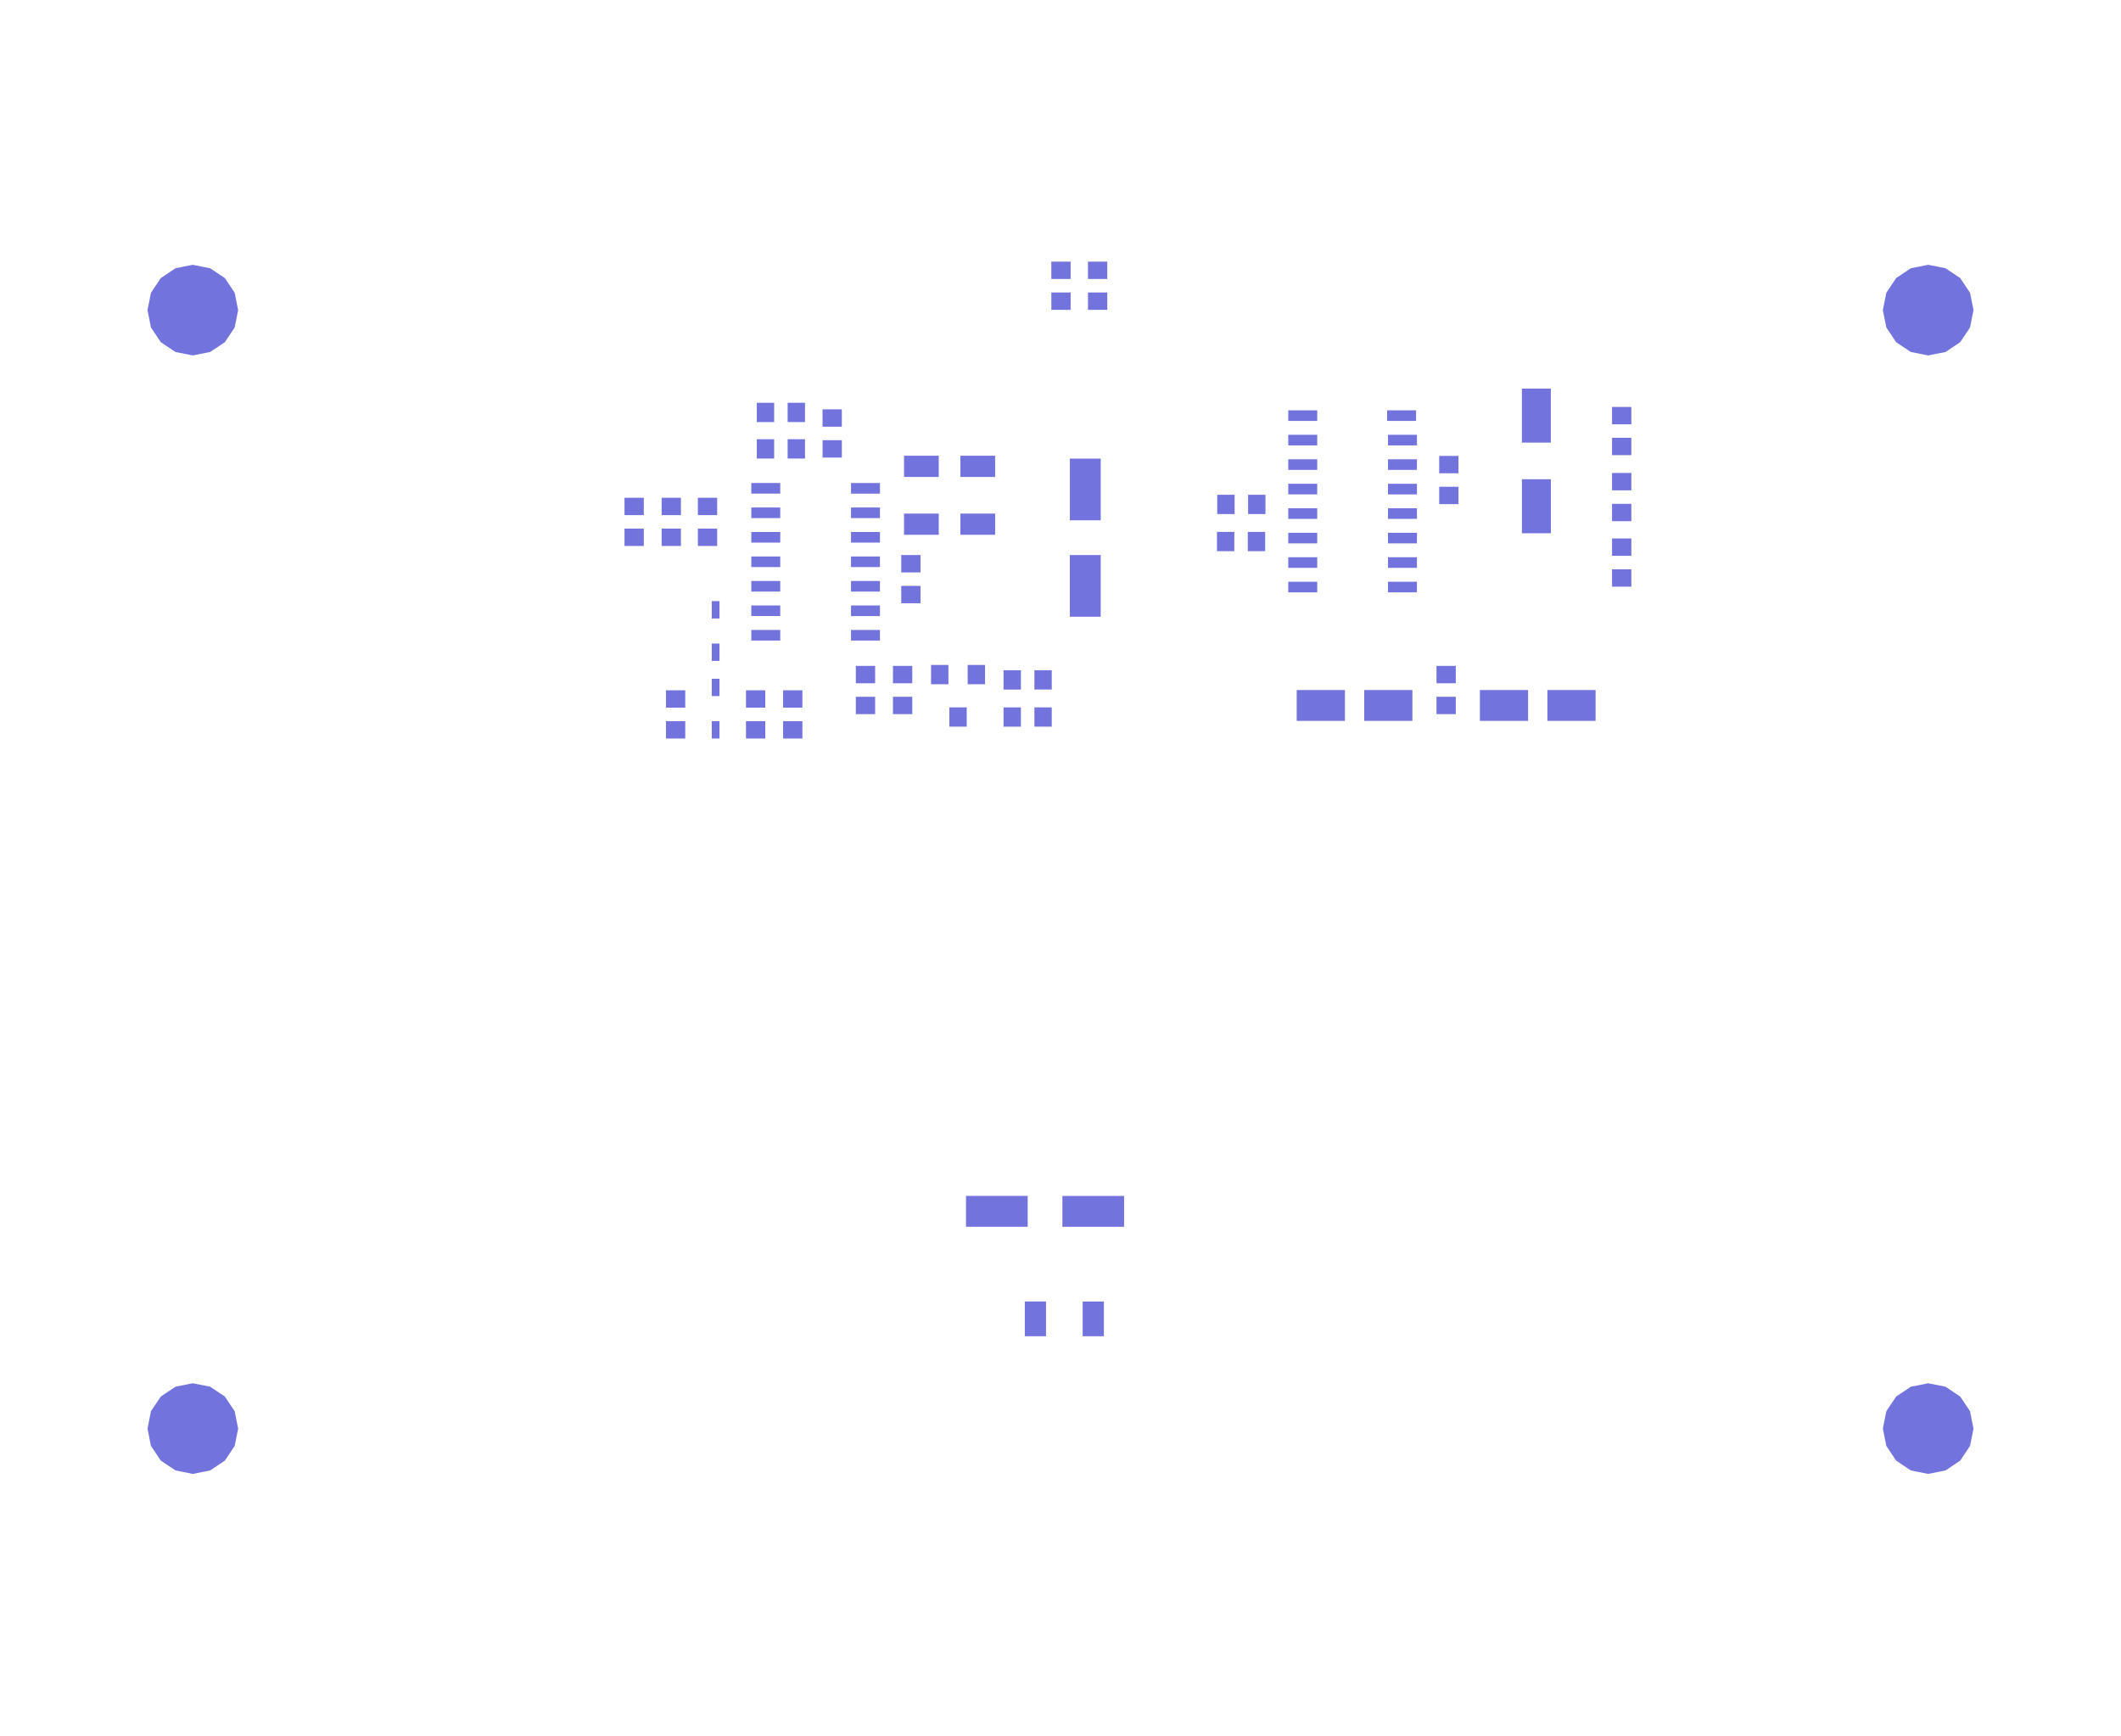
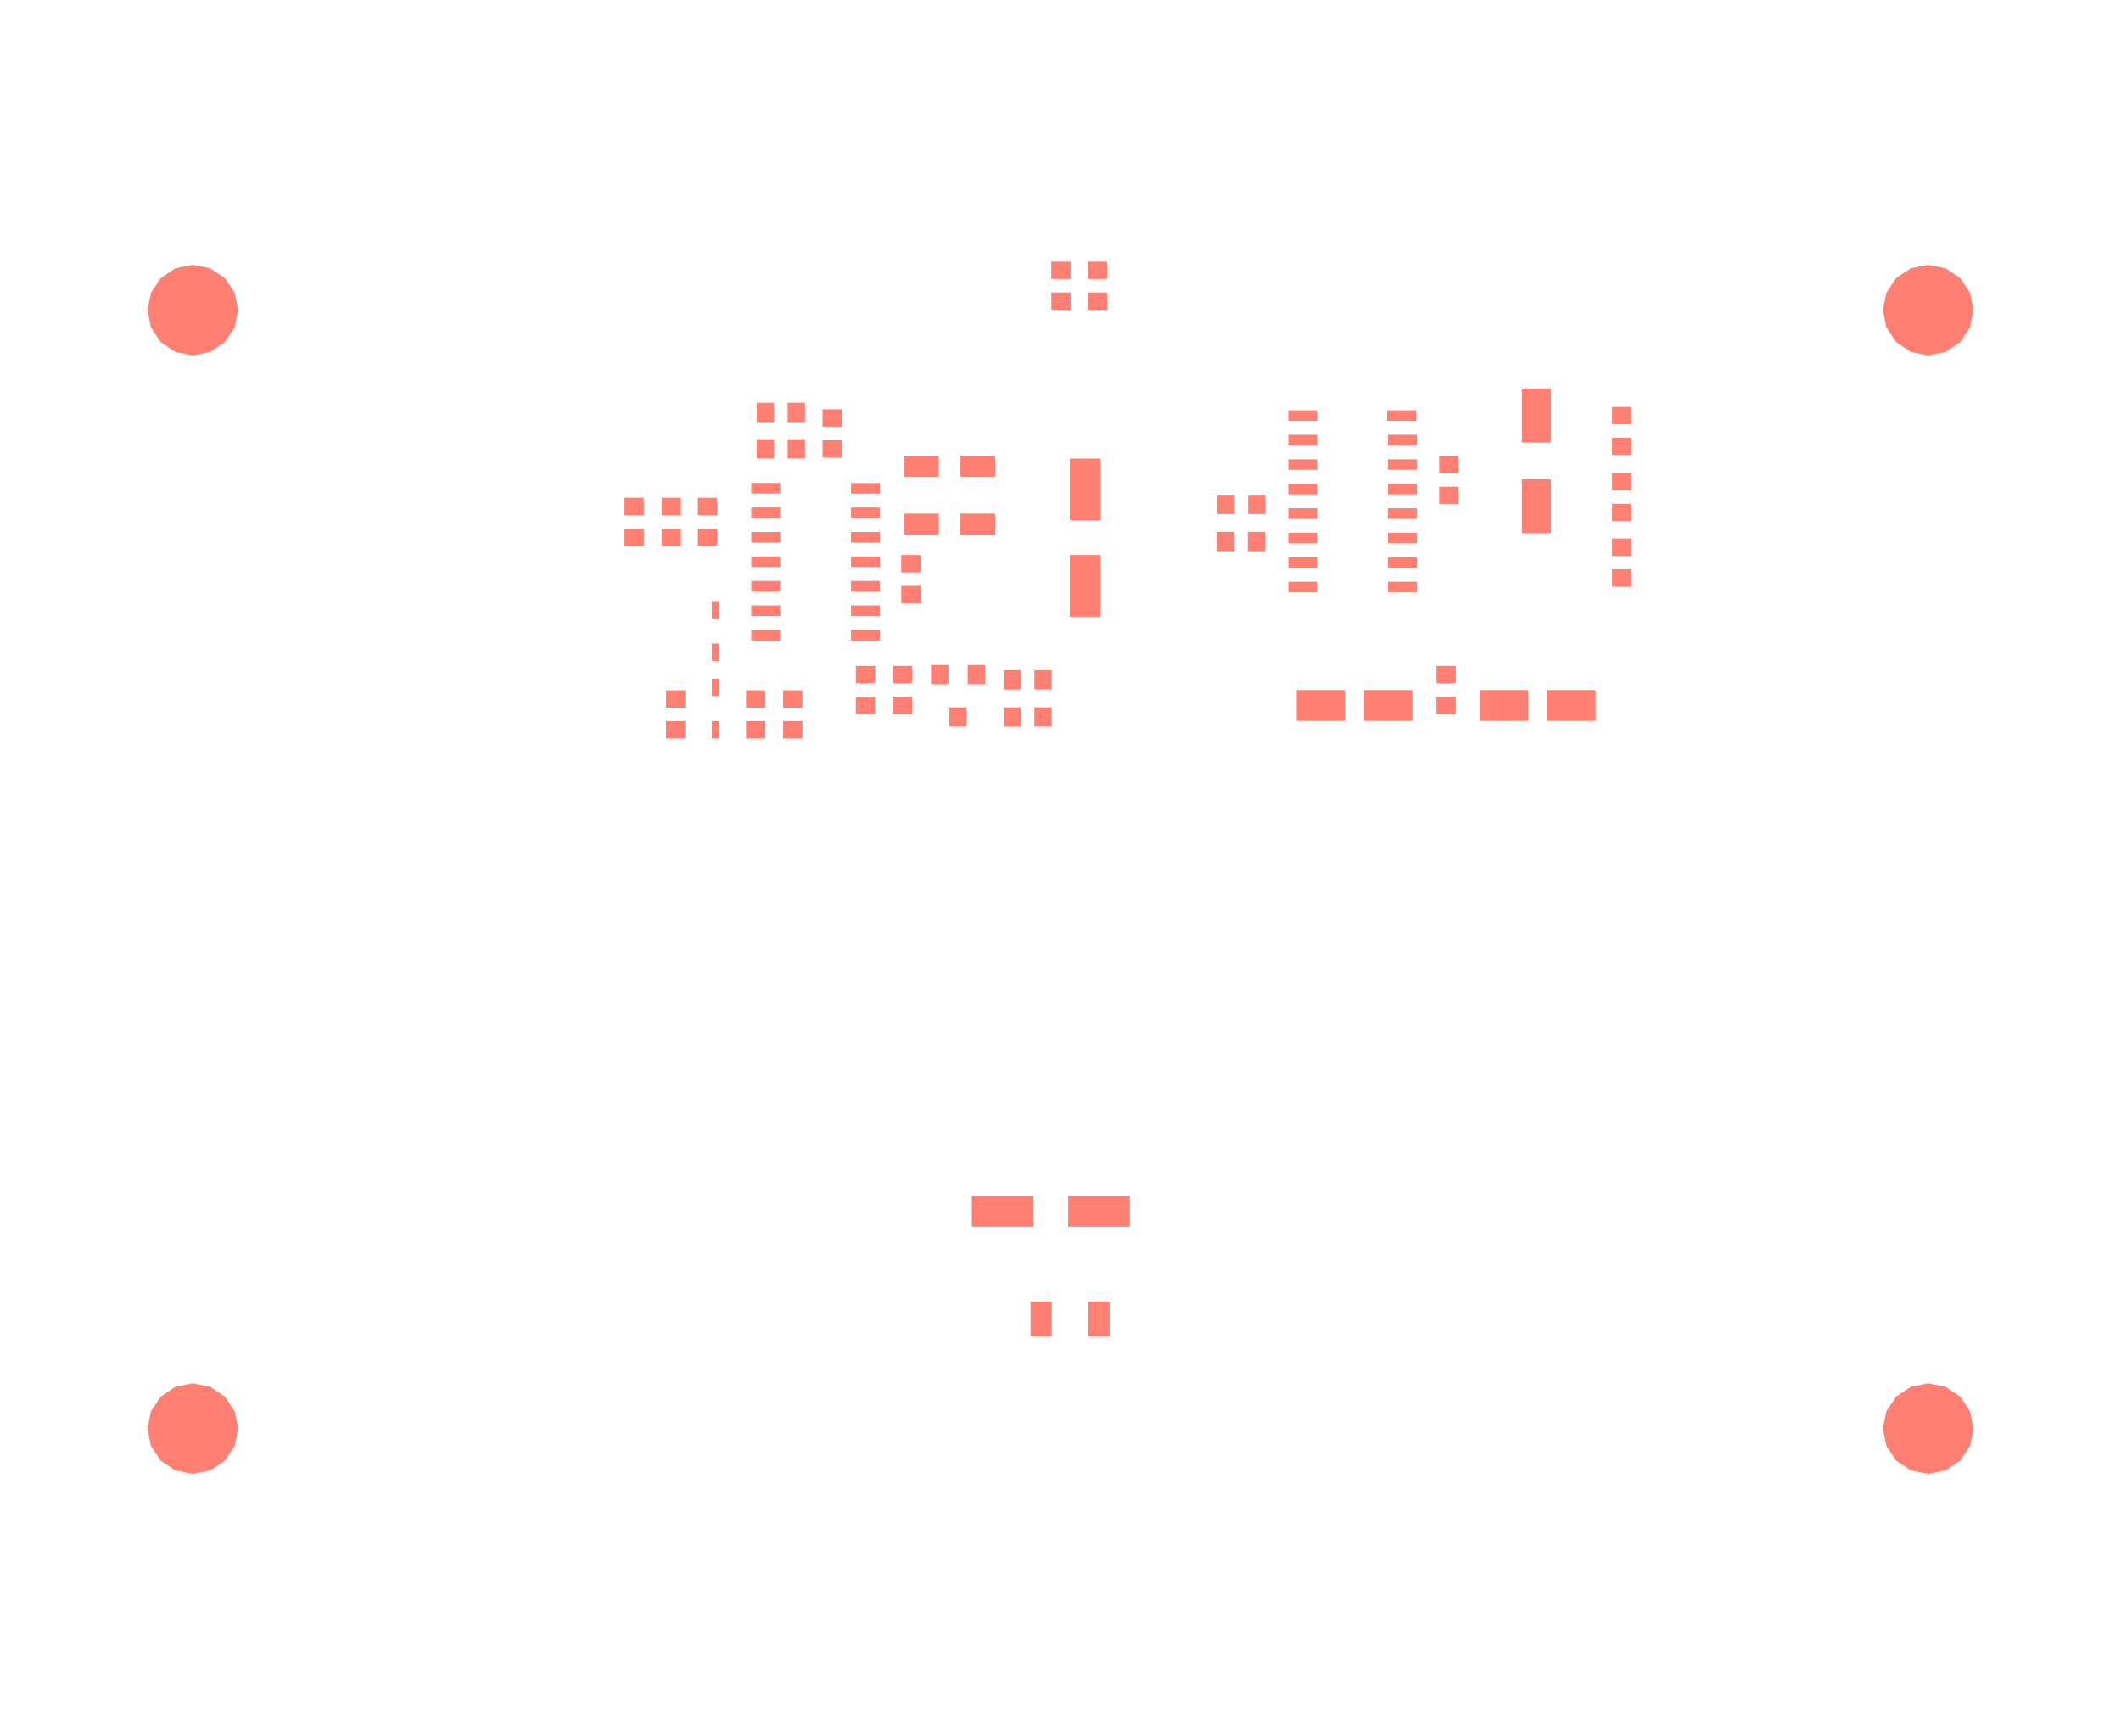
<svg xmlns="http://www.w3.org/2000/svg" width="110mm" height="90mm" viewBox="-55 -45 110 90" version="1.1" id="svg1" xml:space="preserve">
  <defs id="defs1" />
-   <g id="g1" transform="matrix(0.2645833,0,0,0.2645833,-52.08499,-34.55776)">
-     <path id="path1" d="m 281.355,177.848 0.508,2.55 -0.508,2.547 -1.445,2.16 -2.16,1.446 -2.547,0.508 -2.551,-0.508 -2.16,-1.446 -1.445,-2.16 -0.508,-2.547 0.508,-2.55 1.445,-2.16 2.16,-1.446 2.551,-0.508 2.547,0.508 2.16,1.446 z" style="fill:#7373de;fill-opacity:1;fill-rule:evenodd;stroke:none" transform="scale(1.333333)" />
-     <path id="path2" d="m 26.238,13.438 0.508,2.55 -0.508,2.547 -1.445,2.164 -2.16,1.442 -2.551,0.507 -2.547,-0.507 -2.16,-1.442 -1.445,-2.164 -0.508,-2.547 0.508,-2.55 1.445,-2.161 2.16,-1.445 2.547,-0.508 2.551,0.508 2.16,1.445 z" style="fill:#7373de;fill-opacity:1;fill-rule:evenodd;stroke:none" transform="scale(1.333333)" />
-     <path id="path3" d="m 281.355,13.438 0.508,2.55 -0.508,2.547 -1.445,2.164 -2.16,1.442 -2.547,0.507 -2.551,-0.507 -2.16,-1.442 -1.445,-2.164 -0.508,-2.547 0.508,-2.55 1.445,-2.161 2.16,-1.445 2.551,-0.508 2.547,0.508 2.16,1.445 z" style="fill:#7373de;fill-opacity:1;fill-rule:evenodd;stroke:none" transform="scale(1.333333)" />
-     <path id="path4" d="m 26.238,177.848 0.508,2.55 -0.508,2.547 -1.445,2.16 -2.16,1.446 -2.551,0.508 -2.547,-0.508 -2.16,-1.446 -1.445,-2.16 -0.508,-2.547 0.508,-2.55 1.445,-2.16 2.16,-1.446 2.547,-0.508 2.551,0.508 2.16,1.446 z" style="fill:#7373de;fill-opacity:1;fill-rule:evenodd;stroke:none" transform="scale(1.333333)" />
-     <path id="path5" d="m 147.922,146.199 h 9.07 v 4.535 h -9.07 z" style="fill:#7373de;fill-opacity:1;fill-rule:evenodd;stroke:none" transform="scale(1.333333)" />
-     <path id="path6" d="m 133.75,146.195 h 9.07 v 4.535 h -9.07 z" style="fill:#7373de;fill-opacity:1;fill-rule:evenodd;stroke:none" transform="scale(1.333333)" />
-     <path id="path7" d="m 146.297,13.395 h 2.836 v 2.551 h -2.836 z" style="fill:#7373de;fill-opacity:1;fill-rule:evenodd;stroke:none" transform="scale(1.333333)" />
-     <path id="path8" d="m 146.293,8.859 h 2.836 v 2.551 h -2.836 z" style="fill:#7373de;fill-opacity:1;fill-rule:evenodd;stroke:none" transform="scale(1.333333)" />
-     <path id="path9" d="m 94.332,48.105 h 2.836 v 2.551 h -2.836 z" style="fill:#7373de;fill-opacity:1;fill-rule:evenodd;stroke:none" transform="scale(1.333333)" />
-     <path id="path10" d="m 94.332,43.57 h 2.836 v 2.551 h -2.836 z" style="fill:#7373de;fill-opacity:1;fill-rule:evenodd;stroke:none" transform="scale(1.333333)" />
-     <path id="path11" d="m 102.996,29.609 h 2.551 v 2.836 h -2.551 z" style="fill:#7373de;fill-opacity:1;fill-rule:evenodd;stroke:none" transform="scale(1.333333)" />
-     <path id="path12" d="m 107.531,29.605 h 2.551 v 2.836 h -2.551 z" style="fill:#7373de;fill-opacity:1;fill-rule:evenodd;stroke:none" transform="scale(1.333333)" />
-     <path id="path13" d="m 228.727,54.086 h 2.836 v 2.551 h -2.836 z" style="fill:#7373de;fill-opacity:1;fill-rule:evenodd;stroke:none" transform="scale(1.333333)" />
-     <path id="path14" d="m 228.727,49.551 h 2.836 v 2.551 h -2.836 z" style="fill:#7373de;fill-opacity:1;fill-rule:evenodd;stroke:none" transform="scale(1.333333)" />
-     <path id="path15" d="m 228.727,39.926 h 2.836 v 2.551 h -2.836 z" style="fill:#7373de;fill-opacity:1;fill-rule:evenodd;stroke:none" transform="scale(1.333333)" />
-     <path id="path16" d="m 228.727,44.461 h 2.836 v 2.551 h -2.836 z" style="fill:#7373de;fill-opacity:1;fill-rule:evenodd;stroke:none" transform="scale(1.333333)" />
-     <path id="path17" d="m 124.23,56.523 h 2.836 v 2.551 h -2.836 z" style="fill:#7373de;fill-opacity:1;fill-rule:evenodd;stroke:none" transform="scale(1.333333)" />
-     <path id="path18" d="m 124.23,51.988 h 2.836 v 2.551 h -2.836 z" style="fill:#7373de;fill-opacity:1;fill-rule:evenodd;stroke:none" transform="scale(1.333333)" />
-     <path id="path19" d="m 106.863,76.41 h 2.836 v 2.551 h -2.836 z" style="fill:#7373de;fill-opacity:1;fill-rule:evenodd;stroke:none" transform="scale(1.333333)" />
-     <path id="path20" d="m 106.863,71.871 h 2.836 v 2.551 h -2.836 z" style="fill:#7373de;fill-opacity:1;fill-rule:evenodd;stroke:none" transform="scale(1.333333)" />
-     <path id="path21" d="m 142.395,161.715 h 3.117 v 5.102 h -3.117 z" style="fill:#7373de;fill-opacity:1;fill-rule:evenodd;stroke:none" transform="scale(1.333333)" />
-     <path id="path22" d="m 150.902,161.719 h 3.117 v 5.102 h -3.117 z" style="fill:#7373de;fill-opacity:1;fill-rule:evenodd;stroke:none" transform="scale(1.333333)" />
-     <path id="path23" d="m 175.18,48.586 h 2.551 v 2.836 h -2.551 z" style="fill:#7373de;fill-opacity:1;fill-rule:evenodd;stroke:none" transform="scale(1.333333)" />
-     <path id="path24" d="m 170.645,48.586 h 2.551 v 2.836 h -2.551 z" style="fill:#7373de;fill-opacity:1;fill-rule:evenodd;stroke:none" transform="scale(1.333333)" />
-     <path id="path25" d="m 203.316,41.953 h 2.836 v 2.551 h -2.836 z" style="fill:#7373de;fill-opacity:1;fill-rule:evenodd;stroke:none" transform="scale(1.333333)" />
-     <path id="path26" d="m 203.316,37.418 h 2.836 v 2.551 h -2.836 z" style="fill:#7373de;fill-opacity:1;fill-rule:evenodd;stroke:none" transform="scale(1.333333)" />
-     <path id="path27" d="m 143.805,74.379 h 2.551 v 2.836 h -2.551 z" style="fill:#7373de;fill-opacity:1;fill-rule:evenodd;stroke:none" transform="scale(1.333333)" />
-     <path id="path28" d="m 139.27,74.383 h 2.551 v 2.836 h -2.551 z" style="fill:#7373de;fill-opacity:1;fill-rule:evenodd;stroke:none" transform="scale(1.333333)" />
-     <path id="path29" d="m 116.844,41.402 h 4.254 v 1.559 h -4.254 z" style="fill:#7373de;fill-opacity:1;fill-rule:evenodd;stroke:none" transform="scale(1.333333)" />
-     <path id="path30" d="m 102.188,45 h 4.254 v 1.559 h -4.254 z" style="fill:#7373de;fill-opacity:1;fill-rule:evenodd;stroke:none" transform="scale(1.333333)" />
-     <path id="path31" d="m 102.188,59.398 h 4.254 v 1.559 h -4.254 z" style="fill:#7373de;fill-opacity:1;fill-rule:evenodd;stroke:none" transform="scale(1.333333)" />
-     <path id="path32" d="m 102.188,55.801 h 4.254 v 1.559 h -4.254 z" style="fill:#7373de;fill-opacity:1;fill-rule:evenodd;stroke:none" transform="scale(1.333333)" />
-     <path id="path33" d="m 116.844,45 h 4.254 v 1.559 h -4.254 z" style="fill:#7373de;fill-opacity:1;fill-rule:evenodd;stroke:none" transform="scale(1.333333)" />
-     <path id="path34" d="m 102.188,41.398 h 4.254 v 1.559 h -4.254 z" style="fill:#7373de;fill-opacity:1;fill-rule:evenodd;stroke:none" transform="scale(1.333333)" />
-     <path id="path35" d="m 102.188,52.199 h 4.254 v 1.559 h -4.254 z" style="fill:#7373de;fill-opacity:1;fill-rule:evenodd;stroke:none" transform="scale(1.333333)" />
-     <path id="path36" d="m 116.844,59.402 h 4.254 v 1.559 h -4.254 z" style="fill:#7373de;fill-opacity:1;fill-rule:evenodd;stroke:none" transform="scale(1.333333)" />
-     <path id="path37" d="m 116.844,48.602 h 4.254 v 1.559 h -4.254 z" style="fill:#7373de;fill-opacity:1;fill-rule:evenodd;stroke:none" transform="scale(1.333333)" />
-     <path id="path38" d="m 116.844,63 h 4.254 v 1.559 h -4.254 z" style="fill:#7373de;fill-opacity:1;fill-rule:evenodd;stroke:none" transform="scale(1.333333)" />
-     <path id="path39" d="m 102.188,48.602 h 4.254 v 1.559 h -4.254 z" style="fill:#7373de;fill-opacity:1;fill-rule:evenodd;stroke:none" transform="scale(1.333333)" />
-     <path id="path40" d="m 102.188,63 h 4.254 v 1.559 h -4.254 z" style="fill:#7373de;fill-opacity:1;fill-rule:evenodd;stroke:none" transform="scale(1.333333)" />
-     <path id="path41" d="m 116.844,52.199 h 4.254 v 1.559 h -4.254 z" style="fill:#7373de;fill-opacity:1;fill-rule:evenodd;stroke:none" transform="scale(1.333333)" />
-     <path id="path42" d="m 116.844,55.801 h 4.254 v 1.559 h -4.254 z" style="fill:#7373de;fill-opacity:1;fill-rule:evenodd;stroke:none" transform="scale(1.333333)" />
-     <path id="path43" d="m 123.012,68.285 h 2.836 v 2.551 h -2.836 z" style="fill:#7373de;fill-opacity:1;fill-rule:evenodd;stroke:none" transform="scale(1.333333)" />
-     <path id="path44" d="m 123.012,72.824 h 2.836 v 2.551 h -2.836 z" style="fill:#7373de;fill-opacity:1;fill-rule:evenodd;stroke:none" transform="scale(1.333333)" />
-     <path id="path45" d="m 112.664,35.109 h 2.836 v 2.551 h -2.836 z" style="fill:#7373de;fill-opacity:1;fill-rule:evenodd;stroke:none" transform="scale(1.333333)" />
-     <path id="path46" d="m 112.66,30.57 h 2.836 v 2.551 h -2.836 z" style="fill:#7373de;fill-opacity:1;fill-rule:evenodd;stroke:none" transform="scale(1.333333)" />
-     <path id="path47" d="m 128.613,68.145 h 2.551 v 2.836 h -2.551 z" style="fill:#7373de;fill-opacity:1;fill-rule:evenodd;stroke:none" transform="scale(1.333333)" />
-     <path id="path48" d="m 131.305,74.379 h 2.551 v 2.836 h -2.551 z" style="fill:#7373de;fill-opacity:1;fill-rule:evenodd;stroke:none" transform="scale(1.333333)" />
-     <path id="path49" d="m 133.996,68.145 h 2.551 v 2.836 h -2.551 z" style="fill:#7373de;fill-opacity:1;fill-rule:evenodd;stroke:none" transform="scale(1.333333)" />
-     <path id="path50" d="m 96.375,70.172 h 1.133 v 2.551 h -1.133 z" style="fill:#7373de;fill-opacity:1;fill-rule:evenodd;stroke:none" transform="scale(1.333333)" />
-     <path id="path51" d="m 96.375,76.41 h 1.133 v 2.551 h -1.133 z" style="fill:#7373de;fill-opacity:1;fill-rule:evenodd;stroke:none" transform="scale(1.333333)" />
-     <path id="path52" d="m 107.531,34.965 h 2.551 v 2.836 h -2.551 z" style="fill:#7373de;fill-opacity:1;fill-rule:evenodd;stroke:none" transform="scale(1.333333)" />
-     <path id="path53" d="m 102.996,34.965 h 2.551 v 2.836 h -2.551 z" style="fill:#7373de;fill-opacity:1;fill-rule:evenodd;stroke:none" transform="scale(1.333333)" />
-     <path id="path54" d="m 96.375,58.762 h 1.133 v 2.551 h -1.133 z" style="fill:#7373de;fill-opacity:1;fill-rule:evenodd;stroke:none" transform="scale(1.333333)" />
-     <path id="path55" d="m 96.375,65 h 1.133 v 2.551 h -1.133 z" style="fill:#7373de;fill-opacity:1;fill-rule:evenodd;stroke:none" transform="scale(1.333333)" />
-     <path id="path56" d="m 132.93,45.895 h 5.102 v 3.117 h -5.102 z" style="fill:#7373de;fill-opacity:1;fill-rule:evenodd;stroke:none" transform="scale(1.333333)" />
-     <path id="path57" d="m 132.93,37.391 h 5.102 v 3.117 h -5.102 z" style="fill:#7373de;fill-opacity:1;fill-rule:evenodd;stroke:none" transform="scale(1.333333)" />
-     <path id="path58" d="m 215.473,27.523 h 4.254 v 7.938 h -4.254 z" style="fill:#7373de;fill-opacity:1;fill-rule:evenodd;stroke:none" transform="scale(1.333333)" />
-     <path id="path59" d="m 215.477,40.848 h 4.254 v 7.938 h -4.254 z" style="fill:#7373de;fill-opacity:1;fill-rule:evenodd;stroke:none" transform="scale(1.333333)" />
-     <path id="path60" d="m 89.004,43.57 h 2.836 v 2.551 h -2.836 z" style="fill:#7373de;fill-opacity:1;fill-rule:evenodd;stroke:none" transform="scale(1.333333)" />
-     <path id="path61" d="m 89.004,48.105 h 2.836 v 2.551 h -2.836 z" style="fill:#7373de;fill-opacity:1;fill-rule:evenodd;stroke:none" transform="scale(1.333333)" />
-     <path id="path62" d="m 228.727,34.754 h 2.836 v 2.551 h -2.836 z" style="fill:#7373de;fill-opacity:1;fill-rule:evenodd;stroke:none" transform="scale(1.333333)" />
-     <path id="path63" d="m 228.727,30.219 h 2.836 v 2.551 h -2.836 z" style="fill:#7373de;fill-opacity:1;fill-rule:evenodd;stroke:none" transform="scale(1.333333)" />
-     <path id="path64" d="m 143.805,68.922 h 2.551 v 2.836 h -2.551 z" style="fill:#7373de;fill-opacity:1;fill-rule:evenodd;stroke:none" transform="scale(1.333333)" />
-     <path id="path65" d="m 139.27,68.926 h 2.551 v 2.836 h -2.551 z" style="fill:#7373de;fill-opacity:1;fill-rule:evenodd;stroke:none" transform="scale(1.333333)" />
-     <path id="path66" d="m 181.129,41.512 h 4.254 v 1.559 h -4.254 z" style="fill:#7373de;fill-opacity:1;fill-rule:evenodd;stroke:none" transform="scale(1.333333)" />
-     <path id="path67" d="m 181.129,45.113 h 4.254 v 1.559 h -4.254 z" style="fill:#7373de;fill-opacity:1;fill-rule:evenodd;stroke:none" transform="scale(1.333333)" />
-     <path id="path68" d="m 195.789,41.516 h 4.254 v 1.559 h -4.254 z" style="fill:#7373de;fill-opacity:1;fill-rule:evenodd;stroke:none" transform="scale(1.333333)" />
-     <path id="path69" d="m 181.129,48.715 h 4.254 v 1.559 h -4.254 z" style="fill:#7373de;fill-opacity:1;fill-rule:evenodd;stroke:none" transform="scale(1.333333)" />
-     <path id="path70" d="m 181.129,34.312 h 4.254 v 1.559 h -4.254 z" style="fill:#7373de;fill-opacity:1;fill-rule:evenodd;stroke:none" transform="scale(1.333333)" />
-     <path id="path71" d="m 181.129,52.312 h 4.254 v 1.559 h -4.254 z" style="fill:#7373de;fill-opacity:1;fill-rule:evenodd;stroke:none" transform="scale(1.333333)" />
-     <path id="path72" d="m 195.66,30.715 h 4.254 v 1.559 h -4.254 z" style="fill:#7373de;fill-opacity:1;fill-rule:evenodd;stroke:none" transform="scale(1.333333)" />
-     <path id="path73" d="m 195.789,45.113 h 4.254 v 1.559 h -4.254 z" style="fill:#7373de;fill-opacity:1;fill-rule:evenodd;stroke:none" transform="scale(1.333333)" />
-     <path id="path74" d="m 195.789,34.312 h 4.254 v 1.559 h -4.254 z" style="fill:#7373de;fill-opacity:1;fill-rule:evenodd;stroke:none" transform="scale(1.333333)" />
-     <path id="path75" d="m 195.789,52.312 h 4.254 v 1.559 h -4.254 z" style="fill:#7373de;fill-opacity:1;fill-rule:evenodd;stroke:none" transform="scale(1.333333)" />
-     <path id="path76" d="m 181.129,37.914 h 4.254 v 1.559 h -4.254 z" style="fill:#7373de;fill-opacity:1;fill-rule:evenodd;stroke:none" transform="scale(1.333333)" />
-     <path id="path77" d="m 195.789,37.914 h 4.254 v 1.559 h -4.254 z" style="fill:#7373de;fill-opacity:1;fill-rule:evenodd;stroke:none" transform="scale(1.333333)" />
-     <path id="path78" d="m 195.789,55.914 h 4.254 v 1.559 h -4.254 z" style="fill:#7373de;fill-opacity:1;fill-rule:evenodd;stroke:none" transform="scale(1.333333)" />
-     <path id="path79" d="m 195.789,48.715 h 4.254 v 1.559 h -4.254 z" style="fill:#7373de;fill-opacity:1;fill-rule:evenodd;stroke:none" transform="scale(1.333333)" />
-     <path id="path80" d="m 181.129,30.715 h 4.254 v 1.559 h -4.254 z" style="fill:#7373de;fill-opacity:1;fill-rule:evenodd;stroke:none" transform="scale(1.333333)" />
-     <path id="path81" d="m 181.129,55.914 h 4.254 v 1.559 h -4.254 z" style="fill:#7373de;fill-opacity:1;fill-rule:evenodd;stroke:none" transform="scale(1.333333)" />
-     <path id="path82" d="m 170.688,43.129 h 2.551 v 2.836 h -2.551 z" style="fill:#7373de;fill-opacity:1;fill-rule:evenodd;stroke:none" transform="scale(1.333333)" />
-     <path id="path83" d="m 175.223,43.129 h 2.551 v 2.836 h -2.551 z" style="fill:#7373de;fill-opacity:1;fill-rule:evenodd;stroke:none" transform="scale(1.333333)" />
-     <path id="path84" d="m 209.297,71.832 h 7.086 v 4.535 h -7.086 z" style="fill:#7373de;fill-opacity:1;fill-rule:evenodd;stroke:none" transform="scale(1.333333)" />
-     <path id="path85" d="m 219.219,71.832 h 7.086 v 4.535 h -7.086 z" style="fill:#7373de;fill-opacity:1;fill-rule:evenodd;stroke:none" transform="scale(1.333333)" />
-     <path id="path86" d="m 151.684,13.395 h 2.836 v 2.551 h -2.836 z" style="fill:#7373de;fill-opacity:1;fill-rule:evenodd;stroke:none" transform="scale(1.333333)" />
-     <path id="path87" d="m 151.68,8.859 h 2.836 v 2.551 h -2.836 z" style="fill:#7373de;fill-opacity:1;fill-rule:evenodd;stroke:none" transform="scale(1.333333)" />
-     <path id="path88" d="m 149.016,51.988 h 4.535 v 9.07 h -4.535 z" style="fill:#7373de;fill-opacity:1;fill-rule:evenodd;stroke:none" transform="scale(1.333333)" />
-     <path id="path89" d="m 149.02,37.812 h 4.535 v 9.07 h -4.535 z" style="fill:#7373de;fill-opacity:1;fill-rule:evenodd;stroke:none" transform="scale(1.333333)" />
-     <path id="path90" d="m 124.641,37.391 h 5.102 v 3.117 h -5.102 z" style="fill:#7373de;fill-opacity:1;fill-rule:evenodd;stroke:none" transform="scale(1.333333)" />
-     <path id="path91" d="m 124.641,45.895 h 5.102 v 3.117 h -5.102 z" style="fill:#7373de;fill-opacity:1;fill-rule:evenodd;stroke:none" transform="scale(1.333333)" />
-     <path id="path92" d="m 202.918,68.285 h 2.836 v 2.551 h -2.836 z" style="fill:#7373de;fill-opacity:1;fill-rule:evenodd;stroke:none" transform="scale(1.333333)" />
-     <path id="path93" d="m 202.918,72.824 h 2.836 v 2.551 h -2.836 z" style="fill:#7373de;fill-opacity:1;fill-rule:evenodd;stroke:none" transform="scale(1.333333)" />
-     <path id="path94" d="m 101.406,76.41 h 2.836 v 2.551 h -2.836 z" style="fill:#7373de;fill-opacity:1;fill-rule:evenodd;stroke:none" transform="scale(1.333333)" />
-     <path id="path95" d="m 101.406,71.871 h 2.836 v 2.551 h -2.836 z" style="fill:#7373de;fill-opacity:1;fill-rule:evenodd;stroke:none" transform="scale(1.333333)" />
-     <path id="path96" d="m 117.555,68.285 h 2.836 v 2.551 h -2.836 z" style="fill:#7373de;fill-opacity:1;fill-rule:evenodd;stroke:none" transform="scale(1.333333)" />
-     <path id="path97" d="m 117.555,72.824 h 2.836 v 2.551 h -2.836 z" style="fill:#7373de;fill-opacity:1;fill-rule:evenodd;stroke:none" transform="scale(1.333333)" />
-     <path id="path98" d="m 89.641,76.41 h 2.836 v 2.551 h -2.836 z" style="fill:#7373de;fill-opacity:1;fill-rule:evenodd;stroke:none" transform="scale(1.333333)" />
-     <path id="path99" d="m 89.641,71.871 h 2.836 v 2.551 h -2.836 z" style="fill:#7373de;fill-opacity:1;fill-rule:evenodd;stroke:none" transform="scale(1.333333)" />
-     <path id="path100" d="m 83.547,43.57 h 2.836 v 2.551 h -2.836 z" style="fill:#7373de;fill-opacity:1;fill-rule:evenodd;stroke:none" transform="scale(1.333333)" />
-     <path id="path101" d="m 83.547,48.105 h 2.836 v 2.551 h -2.836 z" style="fill:#7373de;fill-opacity:1;fill-rule:evenodd;stroke:none" transform="scale(1.333333)" />
-     <path id="path102" d="m 192.289,71.832 h 7.086 v 4.535 h -7.086 z" style="fill:#7373de;fill-opacity:1;fill-rule:evenodd;stroke:none" transform="scale(1.333333)" />
-     <path id="path103" d="m 182.367,71.832 h 7.086 v 4.535 h -7.086 z" style="fill:#7373de;fill-opacity:1;fill-rule:evenodd;stroke:none" transform="scale(1.333333)" />
+   <g id="g1-1" transform="matrix(0.2645833,0,0,0.2645833,572.2953,-104.6618)">
+     <path id="path1-0" d="m -2324.878,282.877 0.677,3.4 -0.677,3.396 -1.927,2.885 -2.88,1.923 -3.401,0.676 -3.396,-0.676 -2.88,-1.923 -1.927,-2.885 -0.677,-3.396 0.677,-3.4 1.927,-2.881 2.88,-1.927 3.396,-0.677 3.401,0.677 2.88,1.927 z" style="fill:#ff7f73;fill-opacity:1;fill-rule:evenodd;stroke:none;stroke-width:1.333" />
+     <path id="path2-6" d="m -1984.722,502.091 0.677,3.4 -0.677,3.396 -1.927,2.88 -2.88,1.928 -3.396,0.677 -3.401,-0.677 -2.88,-1.928 -1.927,-2.88 -0.677,-3.396 0.677,-3.4 1.927,-2.88 2.88,-1.928 3.401,-0.677 3.396,0.677 2.88,1.928 z" style="fill:#ff7f73;fill-opacity:1;fill-rule:evenodd;stroke:none;stroke-width:1.333" />
+     <path id="path3-1" d="m -2324.878,502.091 0.677,3.4 -0.677,3.396 -1.927,2.88 -2.88,1.928 -3.401,0.677 -3.396,-0.677 -2.88,-1.928 -1.927,-2.88 -0.677,-3.396 0.677,-3.4 1.927,-2.88 2.88,-1.928 3.396,-0.677 3.401,0.677 2.88,1.928 z" style="fill:#ff7f73;fill-opacity:1;fill-rule:evenodd;stroke:none;stroke-width:1.333" />
+     <path id="path4-5" d="m -1984.722,282.877 0.677,3.4 -0.677,3.396 -1.927,2.885 -2.88,1.923 -3.396,0.676 -3.401,-0.676 -2.88,-1.923 -1.927,-2.885 -0.677,-3.396 0.677,-3.4 1.927,-2.881 2.88,-1.927 3.401,-0.677 3.396,0.677 2.88,1.927 z" style="fill:#ff7f73;fill-opacity:1;fill-rule:evenodd;stroke:none;stroke-width:1.333" />
+     <path id="path5-9" d="m -2161.498,459.892 h 12.093 v 6.047 h -12.093 z" style="fill:#ff7f73;fill-opacity:1;fill-rule:evenodd;stroke:none;stroke-width:1.333" />
+     <path id="path6-4" d="m -2180.393,459.887 h 12.093 v 6.047 h -12.093 z" style="fill:#ff7f73;fill-opacity:1;fill-rule:evenodd;stroke:none;stroke-width:1.333" />
+     <path id="path7-9" d="m -2164.8,282.82 h 3.781 v 3.401 h -3.781 z" style="fill:#ff7f73;fill-opacity:1;fill-rule:evenodd;stroke:none;stroke-width:1.333" />
+     <path id="path8-0" d="m -2164.805,276.772 h 3.781 v 3.401 h -3.781 z" style="fill:#ff7f73;fill-opacity:1;fill-rule:evenodd;stroke:none;stroke-width:1.333" />
+     <path id="path9-9" d="m -2234.086,329.1 h 3.781 v 3.401 h -3.781 z" style="fill:#ff7f73;fill-opacity:1;fill-rule:evenodd;stroke:none;stroke-width:1.333" />
+     <path id="path10-1" d="m -2234.086,323.053 h 3.781 v 3.401 h -3.781 z" style="fill:#ff7f73;fill-opacity:1;fill-rule:evenodd;stroke:none;stroke-width:1.333" />
+     <path id="path11-7" d="m -2222.534,304.439 h 3.401 v 3.781 h -3.401 z" style="fill:#ff7f73;fill-opacity:1;fill-rule:evenodd;stroke:none;stroke-width:1.333" />
+     <path id="path12-7" d="m -2216.488,304.433 h 3.401 v 3.781 h -3.401 z" style="fill:#ff7f73;fill-opacity:1;fill-rule:evenodd;stroke:none;stroke-width:1.333" />
+     <path id="path13-1" d="m -2054.893,337.075 h 3.781 v 3.401 h -3.781 z" style="fill:#ff7f73;fill-opacity:1;fill-rule:evenodd;stroke:none;stroke-width:1.333" />
+     <path id="path14-1" d="m -2054.893,331.028 h 3.781 v 3.401 h -3.781 z" style="fill:#ff7f73;fill-opacity:1;fill-rule:evenodd;stroke:none;stroke-width:1.333" />
+     <path id="path15-5" d="m -2054.893,318.195 h 3.781 v 3.401 h -3.781 z" style="fill:#ff7f73;fill-opacity:1;fill-rule:evenodd;stroke:none;stroke-width:1.333" />
+     <path id="path16-9" d="m -2054.893,324.241 h 3.781 v 3.401 h -3.781 z" style="fill:#ff7f73;fill-opacity:1;fill-rule:evenodd;stroke:none;stroke-width:1.333" />
+     <path id="path17-7" d="m -2194.222,340.324 h 3.781 v 3.401 h -3.781 z" style="fill:#ff7f73;fill-opacity:1;fill-rule:evenodd;stroke:none;stroke-width:1.333" />
+     <path id="path18-7" d="m -2194.222,334.277 h 3.781 v 3.401 h -3.781 z" style="fill:#ff7f73;fill-opacity:1;fill-rule:evenodd;stroke:none;stroke-width:1.333" />
+     <path id="path19-6" d="m -2217.378,366.84 h 3.781 v 3.401 h -3.781 z" style="fill:#ff7f73;fill-opacity:1;fill-rule:evenodd;stroke:none;stroke-width:1.333" />
+     <path id="path20-7" d="m -2217.378,360.788 h 3.781 v 3.401 h -3.781 z" style="fill:#ff7f73;fill-opacity:1;fill-rule:evenodd;stroke:none;stroke-width:1.333" />
+     <path id="path21-3" d="m -2168.868,480.58 h 4.156 v 6.803 h -4.156 z" style="fill:#ff7f73;fill-opacity:1;fill-rule:evenodd;stroke:none;stroke-width:1.333" />
+     <path id="path22-6" d="m -2157.529,480.585 h 4.156 v 6.803 h -4.156 z" style="fill:#ff7f73;fill-opacity:1;fill-rule:evenodd;stroke:none;stroke-width:1.333" />
+     <path id="path23-5" d="m -2126.289,329.741 h 3.401 v 3.781 h -3.401 z" style="fill:#ff7f73;fill-opacity:1;fill-rule:evenodd;stroke:none;stroke-width:1.333" />
+     <path id="path24-6" d="m -2132.336,329.741 h 3.401 v 3.781 h -3.401 z" style="fill:#ff7f73;fill-opacity:1;fill-rule:evenodd;stroke:none;stroke-width:1.333" />
+     <path id="path25-3" d="m -2088.774,320.897 h 3.781 v 3.401 h -3.781 z" style="fill:#ff7f73;fill-opacity:1;fill-rule:evenodd;stroke:none;stroke-width:1.333" />
+     <path id="path26-9" d="m -2088.774,314.851 h 3.781 v 3.401 h -3.781 z" style="fill:#ff7f73;fill-opacity:1;fill-rule:evenodd;stroke:none;stroke-width:1.333" />
+     <path id="path27-4" d="m -2168.122,364.132 h 3.401 v 3.781 h -3.401 z" style="fill:#ff7f73;fill-opacity:1;fill-rule:evenodd;stroke:none;stroke-width:1.333" />
+     <path id="path28-8" d="m -2174.169,364.137 h 3.401 v 3.781 h -3.401 z" style="fill:#ff7f73;fill-opacity:1;fill-rule:evenodd;stroke:none;stroke-width:1.333" />
+     <path id="path29-1" d="m -2204.07,320.163 h 5.672 v 2.079 h -5.672 z" style="fill:#ff7f73;fill-opacity:1;fill-rule:evenodd;stroke:none;stroke-width:1.333" />
+     <path id="path30-2" d="m -2223.612,324.96 h 5.672 v 2.079 h -5.672 z" style="fill:#ff7f73;fill-opacity:1;fill-rule:evenodd;stroke:none;stroke-width:1.333" />
+     <path id="path31-9" d="m -2223.612,344.157 h 5.672 v 2.079 h -5.672 z" style="fill:#ff7f73;fill-opacity:1;fill-rule:evenodd;stroke:none;stroke-width:1.333" />
+     <path id="path32-3" d="m -2223.612,339.361 h 5.672 v 2.079 h -5.672 z" style="fill:#ff7f73;fill-opacity:1;fill-rule:evenodd;stroke:none;stroke-width:1.333" />
+     <path id="path33-9" d="m -2204.07,324.96 h 5.672 v 2.079 h -5.672 z" style="fill:#ff7f73;fill-opacity:1;fill-rule:evenodd;stroke:none;stroke-width:1.333" />
+     <path id="path34-0" d="m -2223.612,320.157 h 5.672 v 2.079 h -5.672 z" style="fill:#ff7f73;fill-opacity:1;fill-rule:evenodd;stroke:none;stroke-width:1.333" />
+     <path id="path35-8" d="m -2223.612,334.559 h 5.672 v 2.079 h -5.672 z" style="fill:#ff7f73;fill-opacity:1;fill-rule:evenodd;stroke:none;stroke-width:1.333" />
+     <path id="path36-8" d="m -2204.07,344.163 h 5.672 v 2.079 h -5.672 z" style="fill:#ff7f73;fill-opacity:1;fill-rule:evenodd;stroke:none;stroke-width:1.333" />
+     <path id="path37-5" d="m -2204.07,329.763 h 5.672 v 2.079 h -5.672 z" style="fill:#ff7f73;fill-opacity:1;fill-rule:evenodd;stroke:none;stroke-width:1.333" />
+     <path id="path38-0" d="m -2204.07,348.96 h 5.672 v 2.079 h -5.672 z" style="fill:#ff7f73;fill-opacity:1;fill-rule:evenodd;stroke:none;stroke-width:1.333" />
+     <path id="path39-9" d="m -2223.612,329.763 h 5.672 v 2.079 h -5.672 z" style="fill:#ff7f73;fill-opacity:1;fill-rule:evenodd;stroke:none;stroke-width:1.333" />
+     <path id="path40-6" d="m -2223.612,348.96 h 5.672 v 2.079 h -5.672 z" style="fill:#ff7f73;fill-opacity:1;fill-rule:evenodd;stroke:none;stroke-width:1.333" />
+     <path id="path41-3" d="m -2204.07,334.559 h 5.672 v 2.079 h -5.672 z" style="fill:#ff7f73;fill-opacity:1;fill-rule:evenodd;stroke:none;stroke-width:1.333" />
+     <path id="path42-8" d="m -2204.07,339.361 h 5.672 v 2.079 h -5.672 z" style="fill:#ff7f73;fill-opacity:1;fill-rule:evenodd;stroke:none;stroke-width:1.333" />
+     <path id="path43-5" d="m -2195.846,356.007 h 3.781 v 3.401 h -3.781 z" style="fill:#ff7f73;fill-opacity:1;fill-rule:evenodd;stroke:none;stroke-width:1.333" />
+     <path id="path44-6" d="m -2195.846,362.059 h 3.781 v 3.401 h -3.781 z" style="fill:#ff7f73;fill-opacity:1;fill-rule:evenodd;stroke:none;stroke-width:1.333" />
+     <path id="path45-1" d="m -2209.644,311.772 h 3.781 v 3.401 h -3.781 z" style="fill:#ff7f73;fill-opacity:1;fill-rule:evenodd;stroke:none;stroke-width:1.333" />
+     <path id="path46-1" d="m -2209.649,305.72 h 3.781 v 3.401 h -3.781 z" style="fill:#ff7f73;fill-opacity:1;fill-rule:evenodd;stroke:none;stroke-width:1.333" />
+     <path id="path47-5" d="m -2188.378,355.82 h 3.401 v 3.781 h -3.401 z" style="fill:#ff7f73;fill-opacity:1;fill-rule:evenodd;stroke:none;stroke-width:1.333" />
+     <path id="path48-9" d="m -2184.789,364.132 h 3.401 v 3.781 h -3.401 z" style="fill:#ff7f73;fill-opacity:1;fill-rule:evenodd;stroke:none;stroke-width:1.333" />
+     <path id="path49-8" d="m -2181.201,355.82 h 3.401 v 3.781 h -3.401 z" style="fill:#ff7f73;fill-opacity:1;fill-rule:evenodd;stroke:none;stroke-width:1.333" />
+     <path id="path50-4" d="m -2231.362,358.523 h 1.511 v 3.401 h -1.511 z" style="fill:#ff7f73;fill-opacity:1;fill-rule:evenodd;stroke:none;stroke-width:1.333" />
+     <path id="path51-8" d="m -2231.362,366.84 h 1.511 v 3.401 h -1.511 z" style="fill:#ff7f73;fill-opacity:1;fill-rule:evenodd;stroke:none;stroke-width:1.333" />
+     <path id="path52-1" d="m -2216.488,311.58 h 3.401 v 3.781 h -3.401 z" style="fill:#ff7f73;fill-opacity:1;fill-rule:evenodd;stroke:none;stroke-width:1.333" />
+     <path id="path53-0" d="m -2222.534,311.58 h 3.401 v 3.781 h -3.401 z" style="fill:#ff7f73;fill-opacity:1;fill-rule:evenodd;stroke:none;stroke-width:1.333" />
+     <path id="path54-3" d="m -2231.362,343.309 h 1.511 v 3.401 h -1.511 z" style="fill:#ff7f73;fill-opacity:1;fill-rule:evenodd;stroke:none;stroke-width:1.333" />
+     <path id="path55-0" d="m -2231.362,351.627 h 1.511 v 3.401 h -1.511 z" style="fill:#ff7f73;fill-opacity:1;fill-rule:evenodd;stroke:none;stroke-width:1.333" />
+     <path id="path56-4" d="m -2182.622,326.153 h 6.803 v 4.156 h -6.803 z" style="fill:#ff7f73;fill-opacity:1;fill-rule:evenodd;stroke:none;stroke-width:1.333" />
+     <path id="path57-4" d="m -2182.622,314.815 h 6.803 v 4.156 h -6.803 z" style="fill:#ff7f73;fill-opacity:1;fill-rule:evenodd;stroke:none;stroke-width:1.333" />
+     <path id="path58-4" d="m -2072.565,301.657 h 5.672 v 10.584 h -5.672 z" style="fill:#ff7f73;fill-opacity:1;fill-rule:evenodd;stroke:none;stroke-width:1.333" />
+     <path id="path59-4" d="m -2072.56,319.424 h 5.672 v 10.584 h -5.672 z" style="fill:#ff7f73;fill-opacity:1;fill-rule:evenodd;stroke:none;stroke-width:1.333" />
+     <path id="path60-7" d="m -2241.19,323.053 h 3.781 v 3.401 h -3.781 z" style="fill:#ff7f73;fill-opacity:1;fill-rule:evenodd;stroke:none;stroke-width:1.333" />
+     <path id="path61-6" d="m -2241.19,329.1 h 3.781 v 3.401 h -3.781 z" style="fill:#ff7f73;fill-opacity:1;fill-rule:evenodd;stroke:none;stroke-width:1.333" />
+     <path id="path62-3" d="m -2054.893,311.299 h 3.781 v 3.401 h -3.781 z" style="fill:#ff7f73;fill-opacity:1;fill-rule:evenodd;stroke:none;stroke-width:1.333" />
+     <path id="path63-1" d="m -2054.893,305.252 h 3.781 v 3.401 h -3.781 z" style="fill:#ff7f73;fill-opacity:1;fill-rule:evenodd;stroke:none;stroke-width:1.333" />
+     <path id="path64-7" d="m -2168.122,356.856 h 3.401 v 3.781 h -3.401 z" style="fill:#ff7f73;fill-opacity:1;fill-rule:evenodd;stroke:none;stroke-width:1.333" />
+     <path id="path65-5" d="m -2174.169,356.861 h 3.401 v 3.781 h -3.401 z" style="fill:#ff7f73;fill-opacity:1;fill-rule:evenodd;stroke:none;stroke-width:1.333" />
+     <path id="path66-9" d="m -2118.357,320.309 h 5.672 v 2.079 h -5.672 z" style="fill:#ff7f73;fill-opacity:1;fill-rule:evenodd;stroke:none;stroke-width:1.333" />
+     <path id="path67-6" d="m -2118.357,325.111 h 5.672 v 2.079 h -5.672 z" style="fill:#ff7f73;fill-opacity:1;fill-rule:evenodd;stroke:none;stroke-width:1.333" />
+     <path id="path68-2" d="m -2098.81,320.315 h 5.672 v 2.079 h -5.672 z" style="fill:#ff7f73;fill-opacity:1;fill-rule:evenodd;stroke:none;stroke-width:1.333" />
+     <path id="path69-1" d="m -2118.357,329.913 h 5.672 v 2.079 h -5.672 z" style="fill:#ff7f73;fill-opacity:1;fill-rule:evenodd;stroke:none;stroke-width:1.333" />
+     <path id="path70-7" d="m -2118.357,310.709 h 5.672 v 2.079 h -5.672 z" style="fill:#ff7f73;fill-opacity:1;fill-rule:evenodd;stroke:none;stroke-width:1.333" />
+     <path id="path71-8" d="m -2118.357,334.709 h 5.672 v 2.079 h -5.672 z" style="fill:#ff7f73;fill-opacity:1;fill-rule:evenodd;stroke:none;stroke-width:1.333" />
+     <path id="path72-5" d="m -2098.982,305.913 h 5.672 v 2.079 h -5.672 z" style="fill:#ff7f73;fill-opacity:1;fill-rule:evenodd;stroke:none;stroke-width:1.333" />
+     <path id="path73-7" d="m -2098.81,325.111 h 5.672 v 2.079 h -5.672 z" style="fill:#ff7f73;fill-opacity:1;fill-rule:evenodd;stroke:none;stroke-width:1.333" />
+     <path id="path74-4" d="m -2098.81,310.709 h 5.672 v 2.079 h -5.672 z" style="fill:#ff7f73;fill-opacity:1;fill-rule:evenodd;stroke:none;stroke-width:1.333" />
+     <path id="path75-1" d="m -2098.81,334.709 h 5.672 v 2.079 h -5.672 z" style="fill:#ff7f73;fill-opacity:1;fill-rule:evenodd;stroke:none;stroke-width:1.333" />
+     <path id="path76-8" d="m -2118.357,315.512 h 5.672 v 2.079 h -5.672 z" style="fill:#ff7f73;fill-opacity:1;fill-rule:evenodd;stroke:none;stroke-width:1.333" />
+     <path id="path77-5" d="m -2098.81,315.512 h 5.672 v 2.079 h -5.672 z" style="fill:#ff7f73;fill-opacity:1;fill-rule:evenodd;stroke:none;stroke-width:1.333" />
+     <path id="path78-9" d="m -2098.81,339.512 h 5.672 v 2.079 h -5.672 z" style="fill:#ff7f73;fill-opacity:1;fill-rule:evenodd;stroke:none;stroke-width:1.333" />
+     <path id="path79-7" d="m -2098.81,329.913 h 5.672 v 2.079 h -5.672 z" style="fill:#ff7f73;fill-opacity:1;fill-rule:evenodd;stroke:none;stroke-width:1.333" />
+     <path id="path80-5" d="m -2118.357,305.913 h 5.672 v 2.079 h -5.672 z" style="fill:#ff7f73;fill-opacity:1;fill-rule:evenodd;stroke:none;stroke-width:1.333" />
+     <path id="path81-3" d="m -2118.357,339.512 h 5.672 v 2.079 h -5.672 z" style="fill:#ff7f73;fill-opacity:1;fill-rule:evenodd;stroke:none;stroke-width:1.333" />
+     <path id="path82-8" d="m -2132.278,322.465 h 3.401 v 3.781 h -3.401 z" style="fill:#ff7f73;fill-opacity:1;fill-rule:evenodd;stroke:none;stroke-width:1.333" />
+     <path id="path83-8" d="m -2126.232,322.465 h 3.401 v 3.781 h -3.401 z" style="fill:#ff7f73;fill-opacity:1;fill-rule:evenodd;stroke:none;stroke-width:1.333" />
+     <path id="path84-3" d="m -2067.57,360.736 h 9.448 v 6.047 h -9.448 z" style="fill:#ff7f73;fill-opacity:1;fill-rule:evenodd;stroke:none;stroke-width:1.333" />
+     <path id="path85-1" d="m -2080.8,360.736 h 9.448 v 6.047 h -9.448 z" style="fill:#ff7f73;fill-opacity:1;fill-rule:evenodd;stroke:none;stroke-width:1.333" />
+     <path id="path86-8" d="m -2157.617,282.82 h 3.781 v 3.401 h -3.781 z" style="fill:#ff7f73;fill-opacity:1;fill-rule:evenodd;stroke:none;stroke-width:1.333" />
+     <path id="path87-9" d="m -2157.622,276.772 h 3.781 v 3.401 h -3.781 z" style="fill:#ff7f73;fill-opacity:1;fill-rule:evenodd;stroke:none;stroke-width:1.333" />
+     <path id="path88-6" d="m -2161.174,334.277 h 6.047 v 12.093 h -6.047 z" style="fill:#ff7f73;fill-opacity:1;fill-rule:evenodd;stroke:none;stroke-width:1.333" />
+     <path id="path89-4" d="m -2161.169,315.376 h 6.047 v 12.093 h -6.047 z" style="fill:#ff7f73;fill-opacity:1;fill-rule:evenodd;stroke:none;stroke-width:1.333" />
+     <path id="path90-3" d="m -2193.674,314.815 h 6.803 v 4.156 h -6.803 z" style="fill:#ff7f73;fill-opacity:1;fill-rule:evenodd;stroke:none;stroke-width:1.333" />
+     <path id="path91-3" d="m -2193.674,326.153 h 6.803 v 4.156 h -6.803 z" style="fill:#ff7f73;fill-opacity:1;fill-rule:evenodd;stroke:none;stroke-width:1.333" />
+     <path id="path92-3" d="m -2089.305,356.007 h 3.781 v 3.401 h -3.781 z" style="fill:#ff7f73;fill-opacity:1;fill-rule:evenodd;stroke:none;stroke-width:1.333" />
+     <path id="path93-8" d="m -2089.305,362.059 h 3.781 v 3.401 h -3.781 z" style="fill:#ff7f73;fill-opacity:1;fill-rule:evenodd;stroke:none;stroke-width:1.333" />
+     <path id="path94-6" d="m -2224.654,366.84 h 3.781 v 3.401 h -3.781 z" style="fill:#ff7f73;fill-opacity:1;fill-rule:evenodd;stroke:none;stroke-width:1.333" />
+     <path id="path95-0" d="m -2224.654,360.788 h 3.781 v 3.401 h -3.781 z" style="fill:#ff7f73;fill-opacity:1;fill-rule:evenodd;stroke:none;stroke-width:1.333" />
+     <path id="path96-4" d="m -2203.122,356.007 h 3.781 v 3.401 h -3.781 z" style="fill:#ff7f73;fill-opacity:1;fill-rule:evenodd;stroke:none;stroke-width:1.333" />
+     <path id="path97-8" d="m -2203.122,362.059 h 3.781 v 3.401 h -3.781 z" style="fill:#ff7f73;fill-opacity:1;fill-rule:evenodd;stroke:none;stroke-width:1.333" />
+     <path id="path98-8" d="m -2240.341,366.84 h 3.781 v 3.401 h -3.781 z" style="fill:#ff7f73;fill-opacity:1;fill-rule:evenodd;stroke:none;stroke-width:1.333" />
+     <path id="path99-8" d="m -2240.341,360.788 h 3.781 v 3.401 h -3.781 z" style="fill:#ff7f73;fill-opacity:1;fill-rule:evenodd;stroke:none;stroke-width:1.333" />
+     <path id="path100-9" d="m -2248.466,323.053 h 3.781 v 3.401 h -3.781 z" style="fill:#ff7f73;fill-opacity:1;fill-rule:evenodd;stroke:none;stroke-width:1.333" />
+     <path id="path101-7" d="m -2248.466,329.1 h 3.781 v 3.401 h -3.781 z" style="fill:#ff7f73;fill-opacity:1;fill-rule:evenodd;stroke:none;stroke-width:1.333" />
+     <path id="path102-7" d="m -2116.706,360.736 h 9.448 v 6.047 h -9.448 z" style="fill:#ff7f73;fill-opacity:1;fill-rule:evenodd;stroke:none;stroke-width:1.333" />
+     <path id="path103-6" d="m -2103.477,360.736 h 9.448 v 6.047 h -9.448 z" style="fill:#ff7f73;fill-opacity:1;fill-rule:evenodd;stroke:none;stroke-width:1.333" />
  </g>
</svg>
